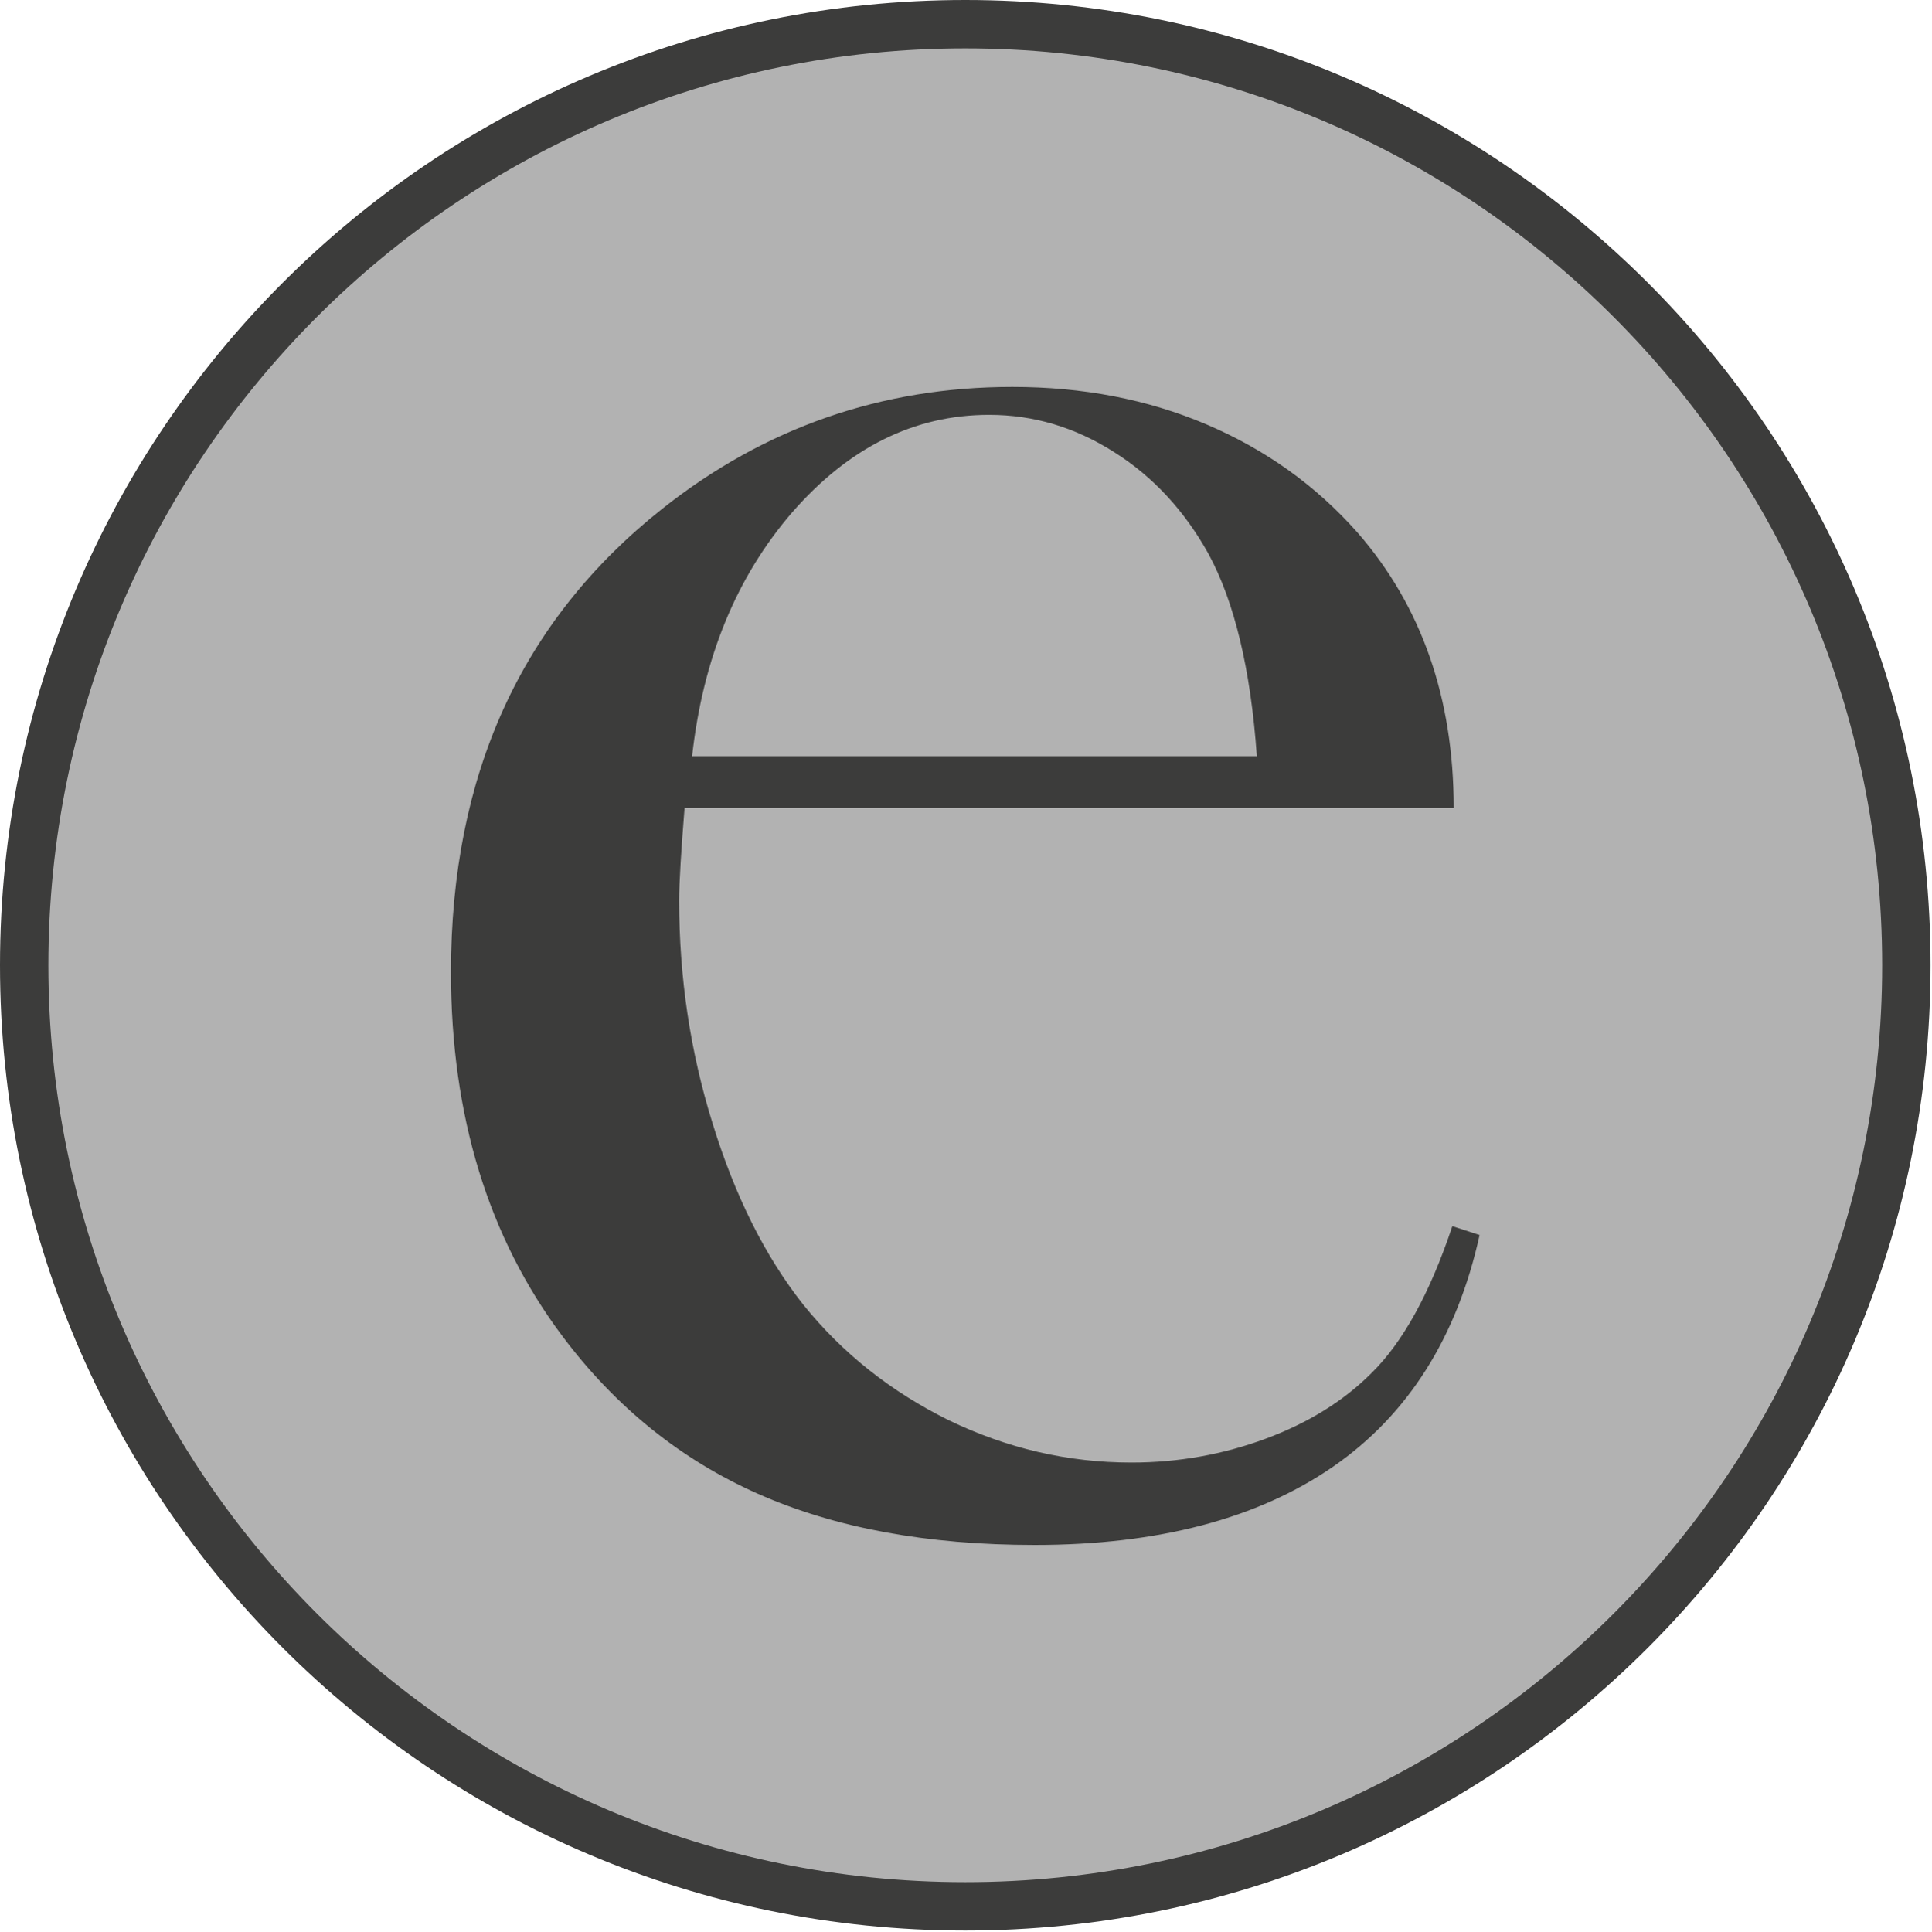
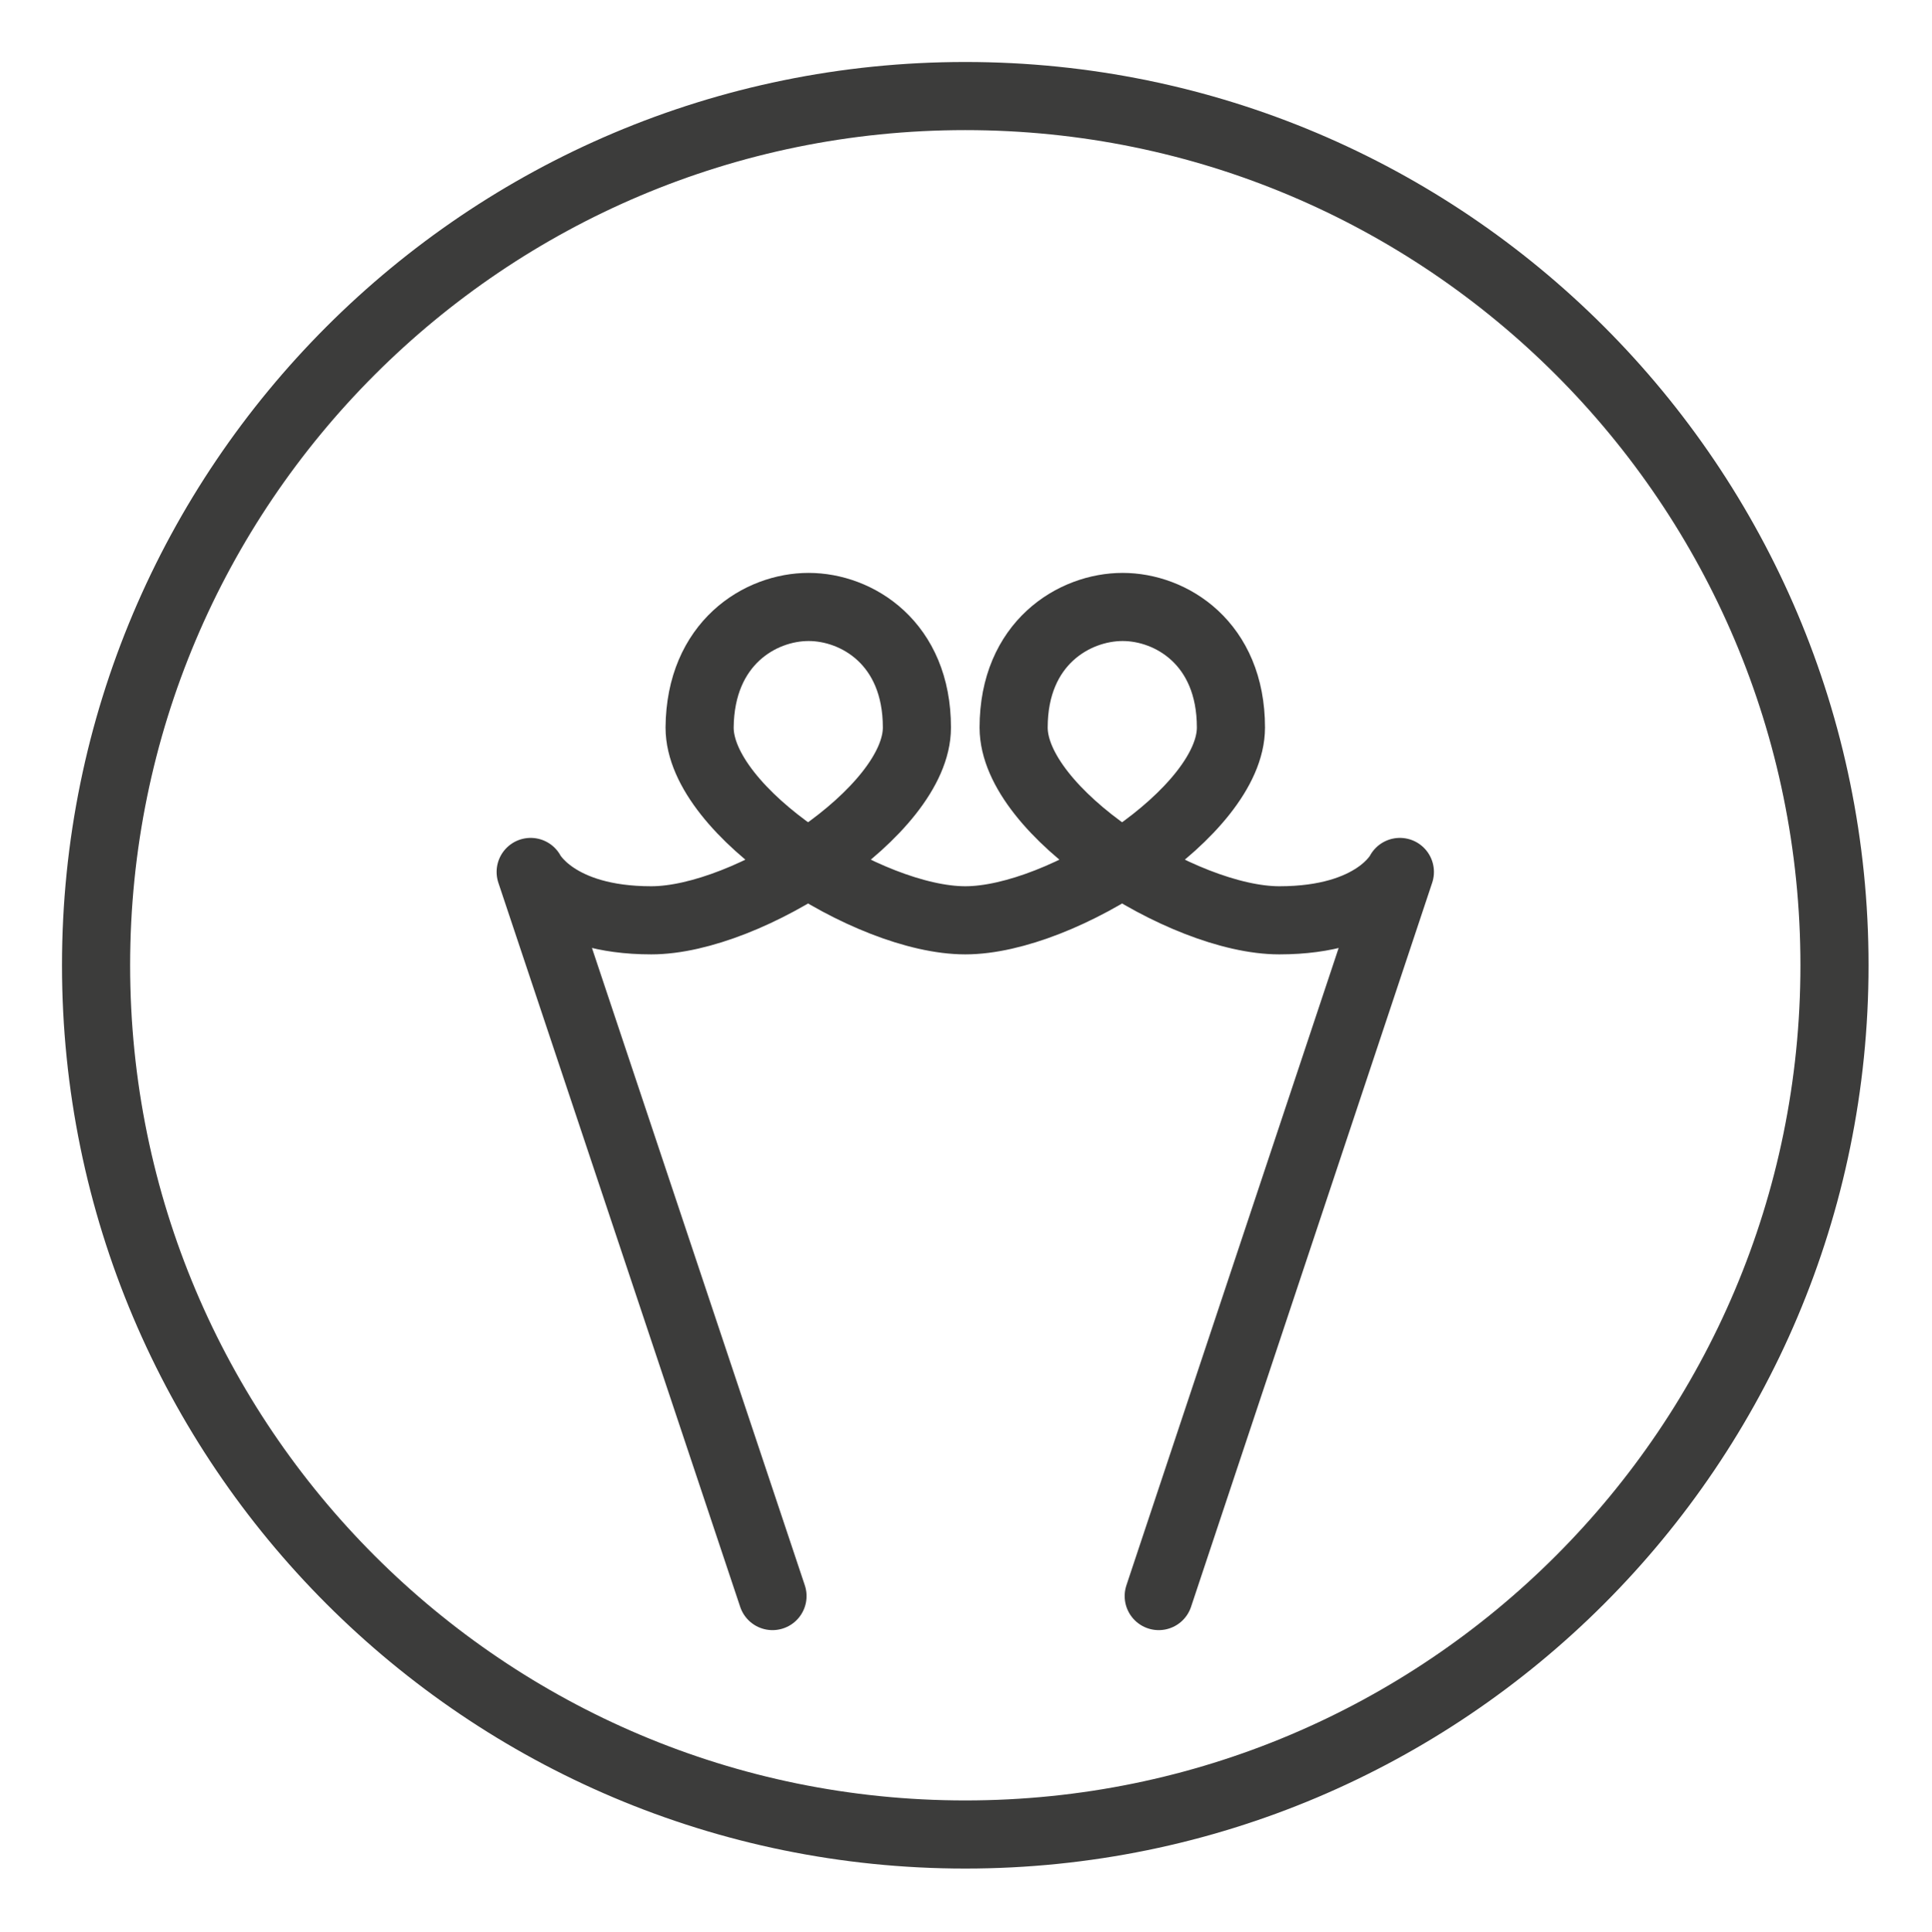
<svg xmlns="http://www.w3.org/2000/svg" version="1.1" id="Layer_1" x="0px" y="0px" width="283.5px" height="283.5px" viewBox="0 0 283.5 283.5" enable-background="new 0 0 283.5 283.5" xml:space="preserve">
-   <circle fill="#3C3C3B" cx="141.7" cy="141.7" r="141.7" />
-   <circle fill="#B2B2B2" cx="141.7" cy="141.7" r="134.6" />
-   <g>
-     <path fill="#3C3C3B" d="M100.5,118.5c-0.5,6.3-0.8,10.9-0.8,13.7c0,11.2,1.6,22.1,4.9,32.7c3.3,10.7,7.7,19.5,13.3,26.6   c5.8,7.2,12.9,12.8,21.4,17c8.5,4.1,17.4,6.2,26.8,6.2c6.9,0,13.5-1.2,19.7-3.5c6.2-2.3,11.4-5.5,15.5-9.6   c4.6-4.5,8.6-11.7,11.9-21.6l4,1.3c-3.3,15-10.5,26.4-21.5,34c-11,7.6-25.6,11.5-43.8,11.5c-15.8,0-29.3-2.5-40.6-7.5   c-11.3-5-20.9-12.7-28.7-23.1c-10.9-14.5-16.4-32.4-16.4-53.5c0-28.9,10.3-51.6,31-68c15-11.9,32.2-17.9,51.4-17.9   c10.3,0,19.8,1.8,28.5,5.5c8.7,3.7,16.1,9,22.2,15.9c9.4,10.8,14.1,24.3,14.1,40.4H100.5z M184.5,111c-0.9-12.8-3.3-22.7-7.1-29.7   c-3.5-6.3-8.1-11.3-13.8-14.9c-5.8-3.7-11.9-5.5-18.4-5.5c-11,0-20.6,4.8-28.9,14.3c-8.2,9.5-13.1,21.4-14.7,35.8H184.5z" />
-   </g>
+   <circle fill="none" stroke="#3C3C3B" stroke-width="10" stroke-miterlimit="10" cx="141.7" cy="141.7" r="127.6" />
+   <path fill="none" stroke="#3C3C3B" stroke-width="10" stroke-linecap="round" stroke-linejoin="round" stroke-miterlimit="10" d="  M113.4,234.3L77.9,128c0,0,3.6,7.1,17.7,7.1c14.2,0,39-16,39-28.3c0-12.4-8.8-17.7-15.9-17.7s-15.9,5.3-16,17.7  c0,12.4,24.8,28.3,39,28.3s39-16,39-28.3c0-12.4-8.8-17.7-15.9-17.7c-7.1,0-16,5.3-16,17.7c0,12.4,24.8,28.3,39,28.3  s17.7-7.1,17.7-7.1l-35.4,106.3" />
</svg>
